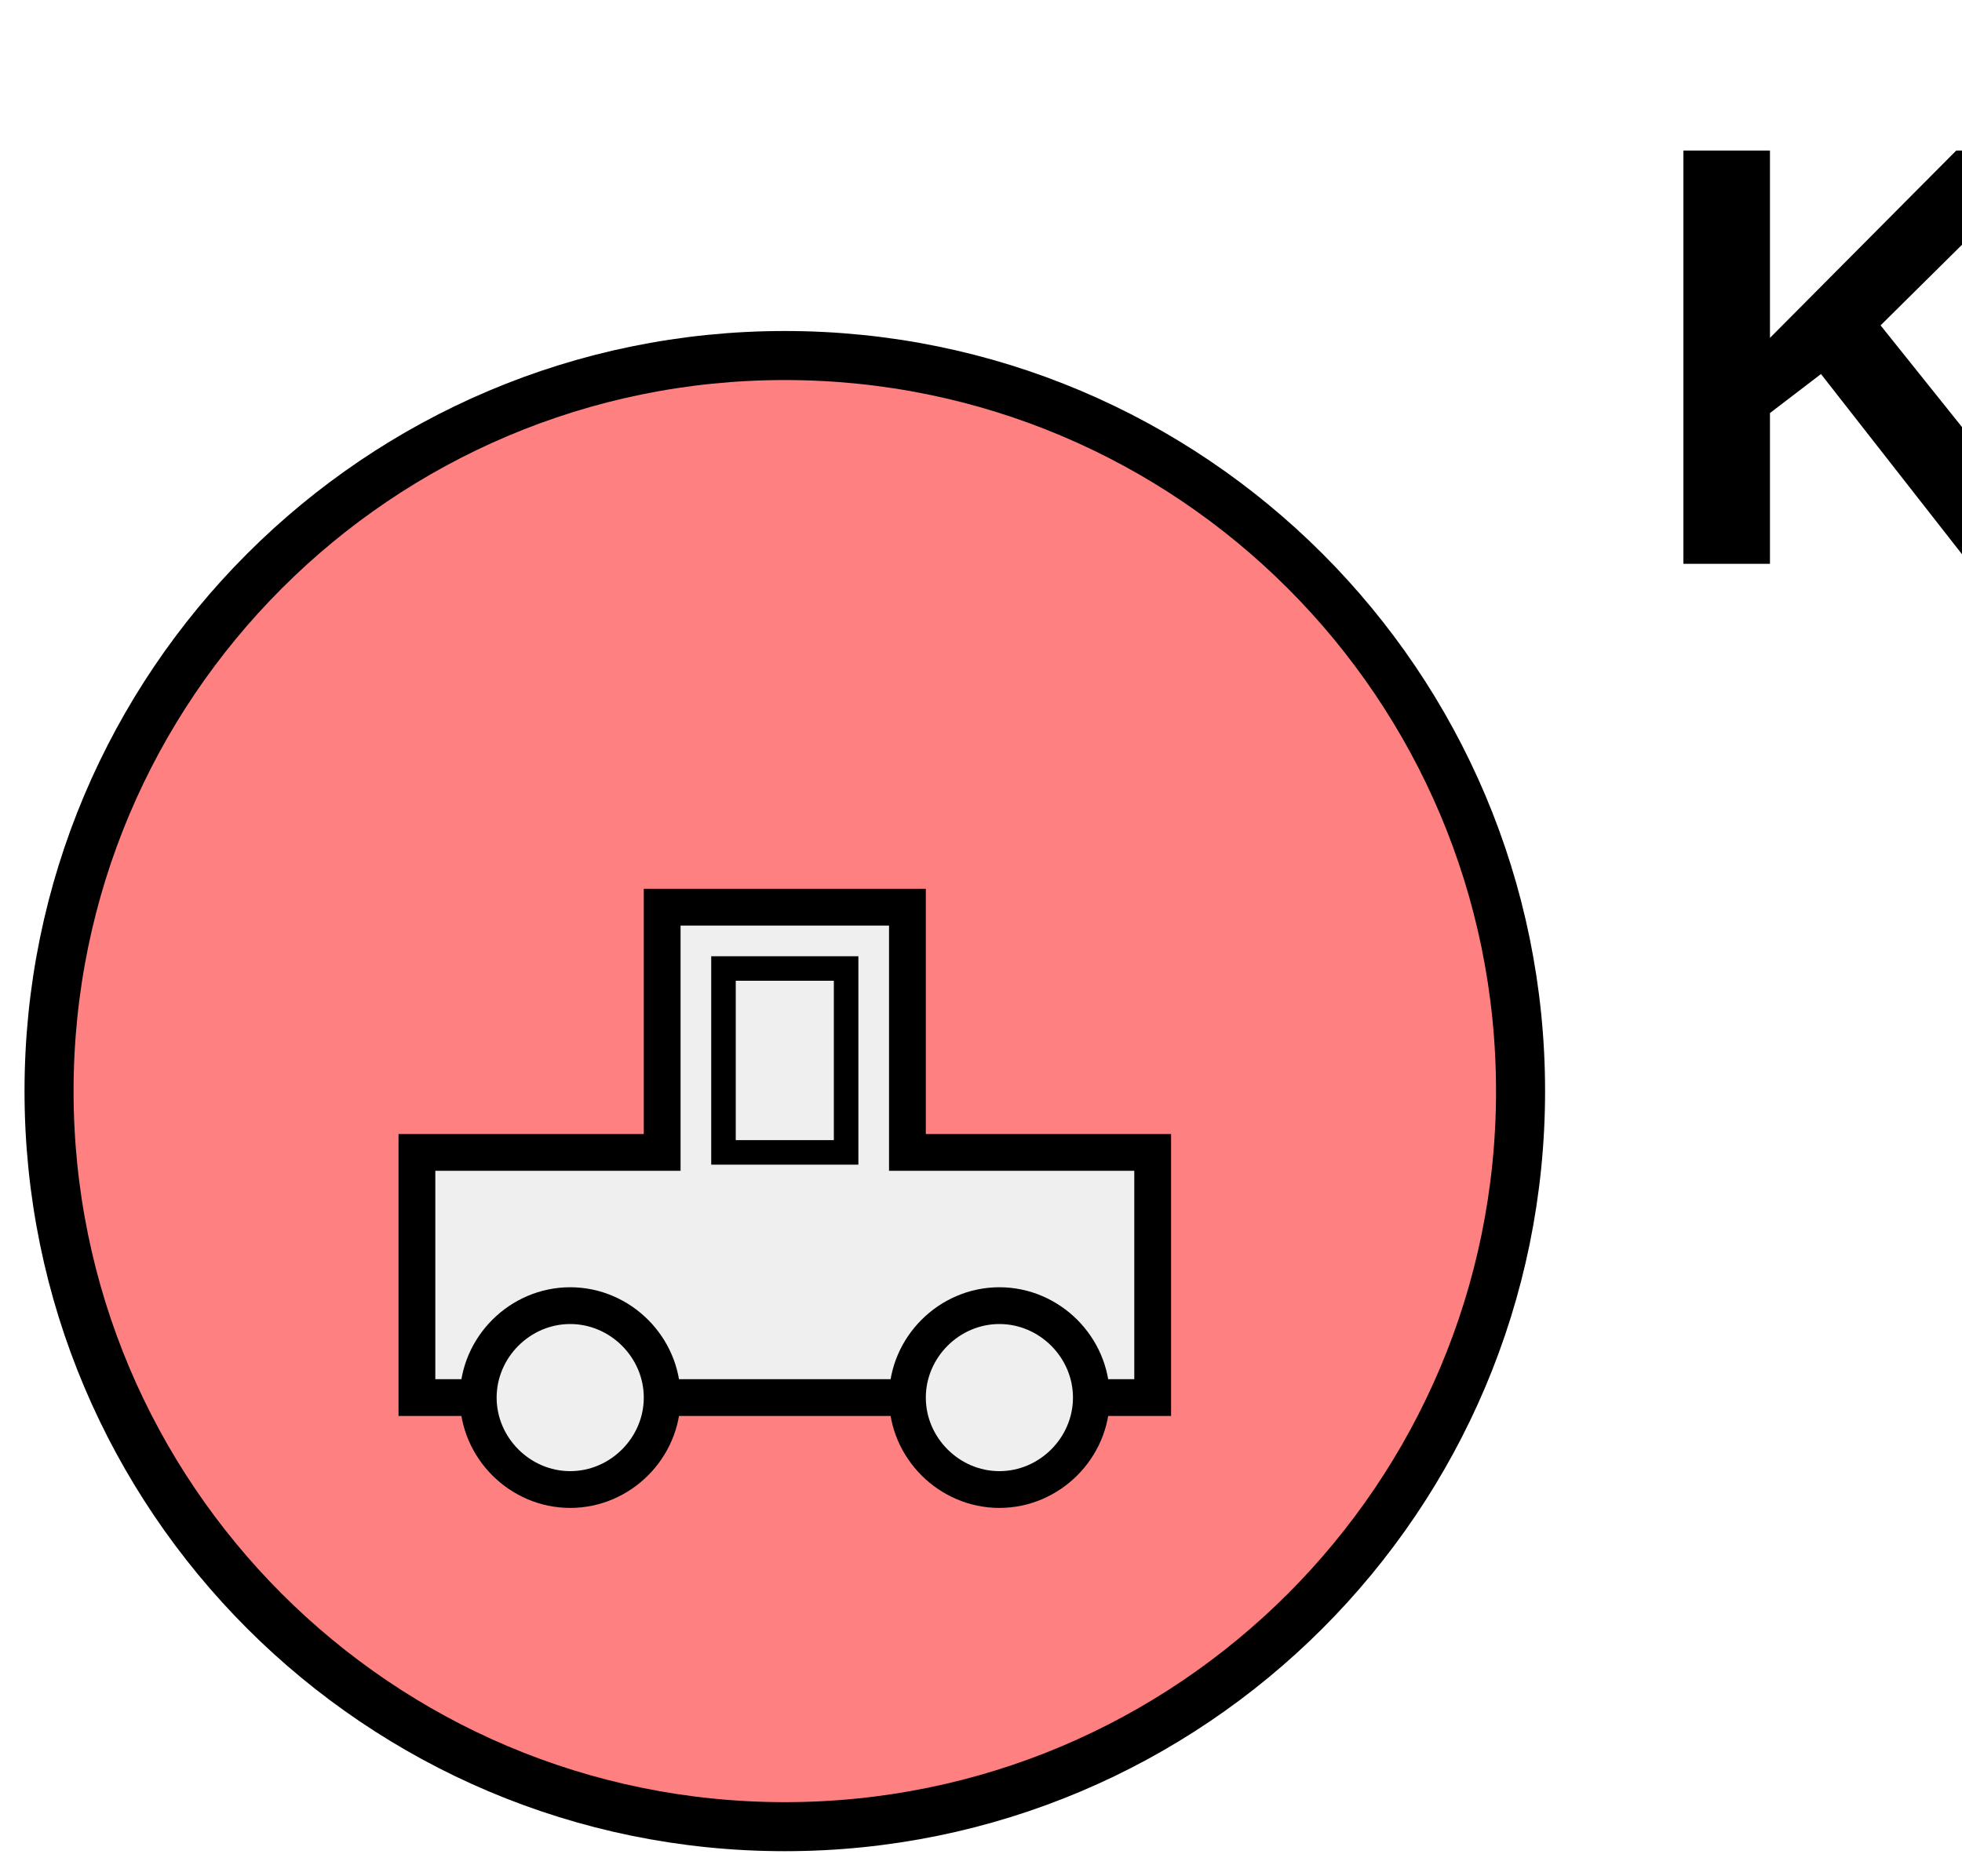
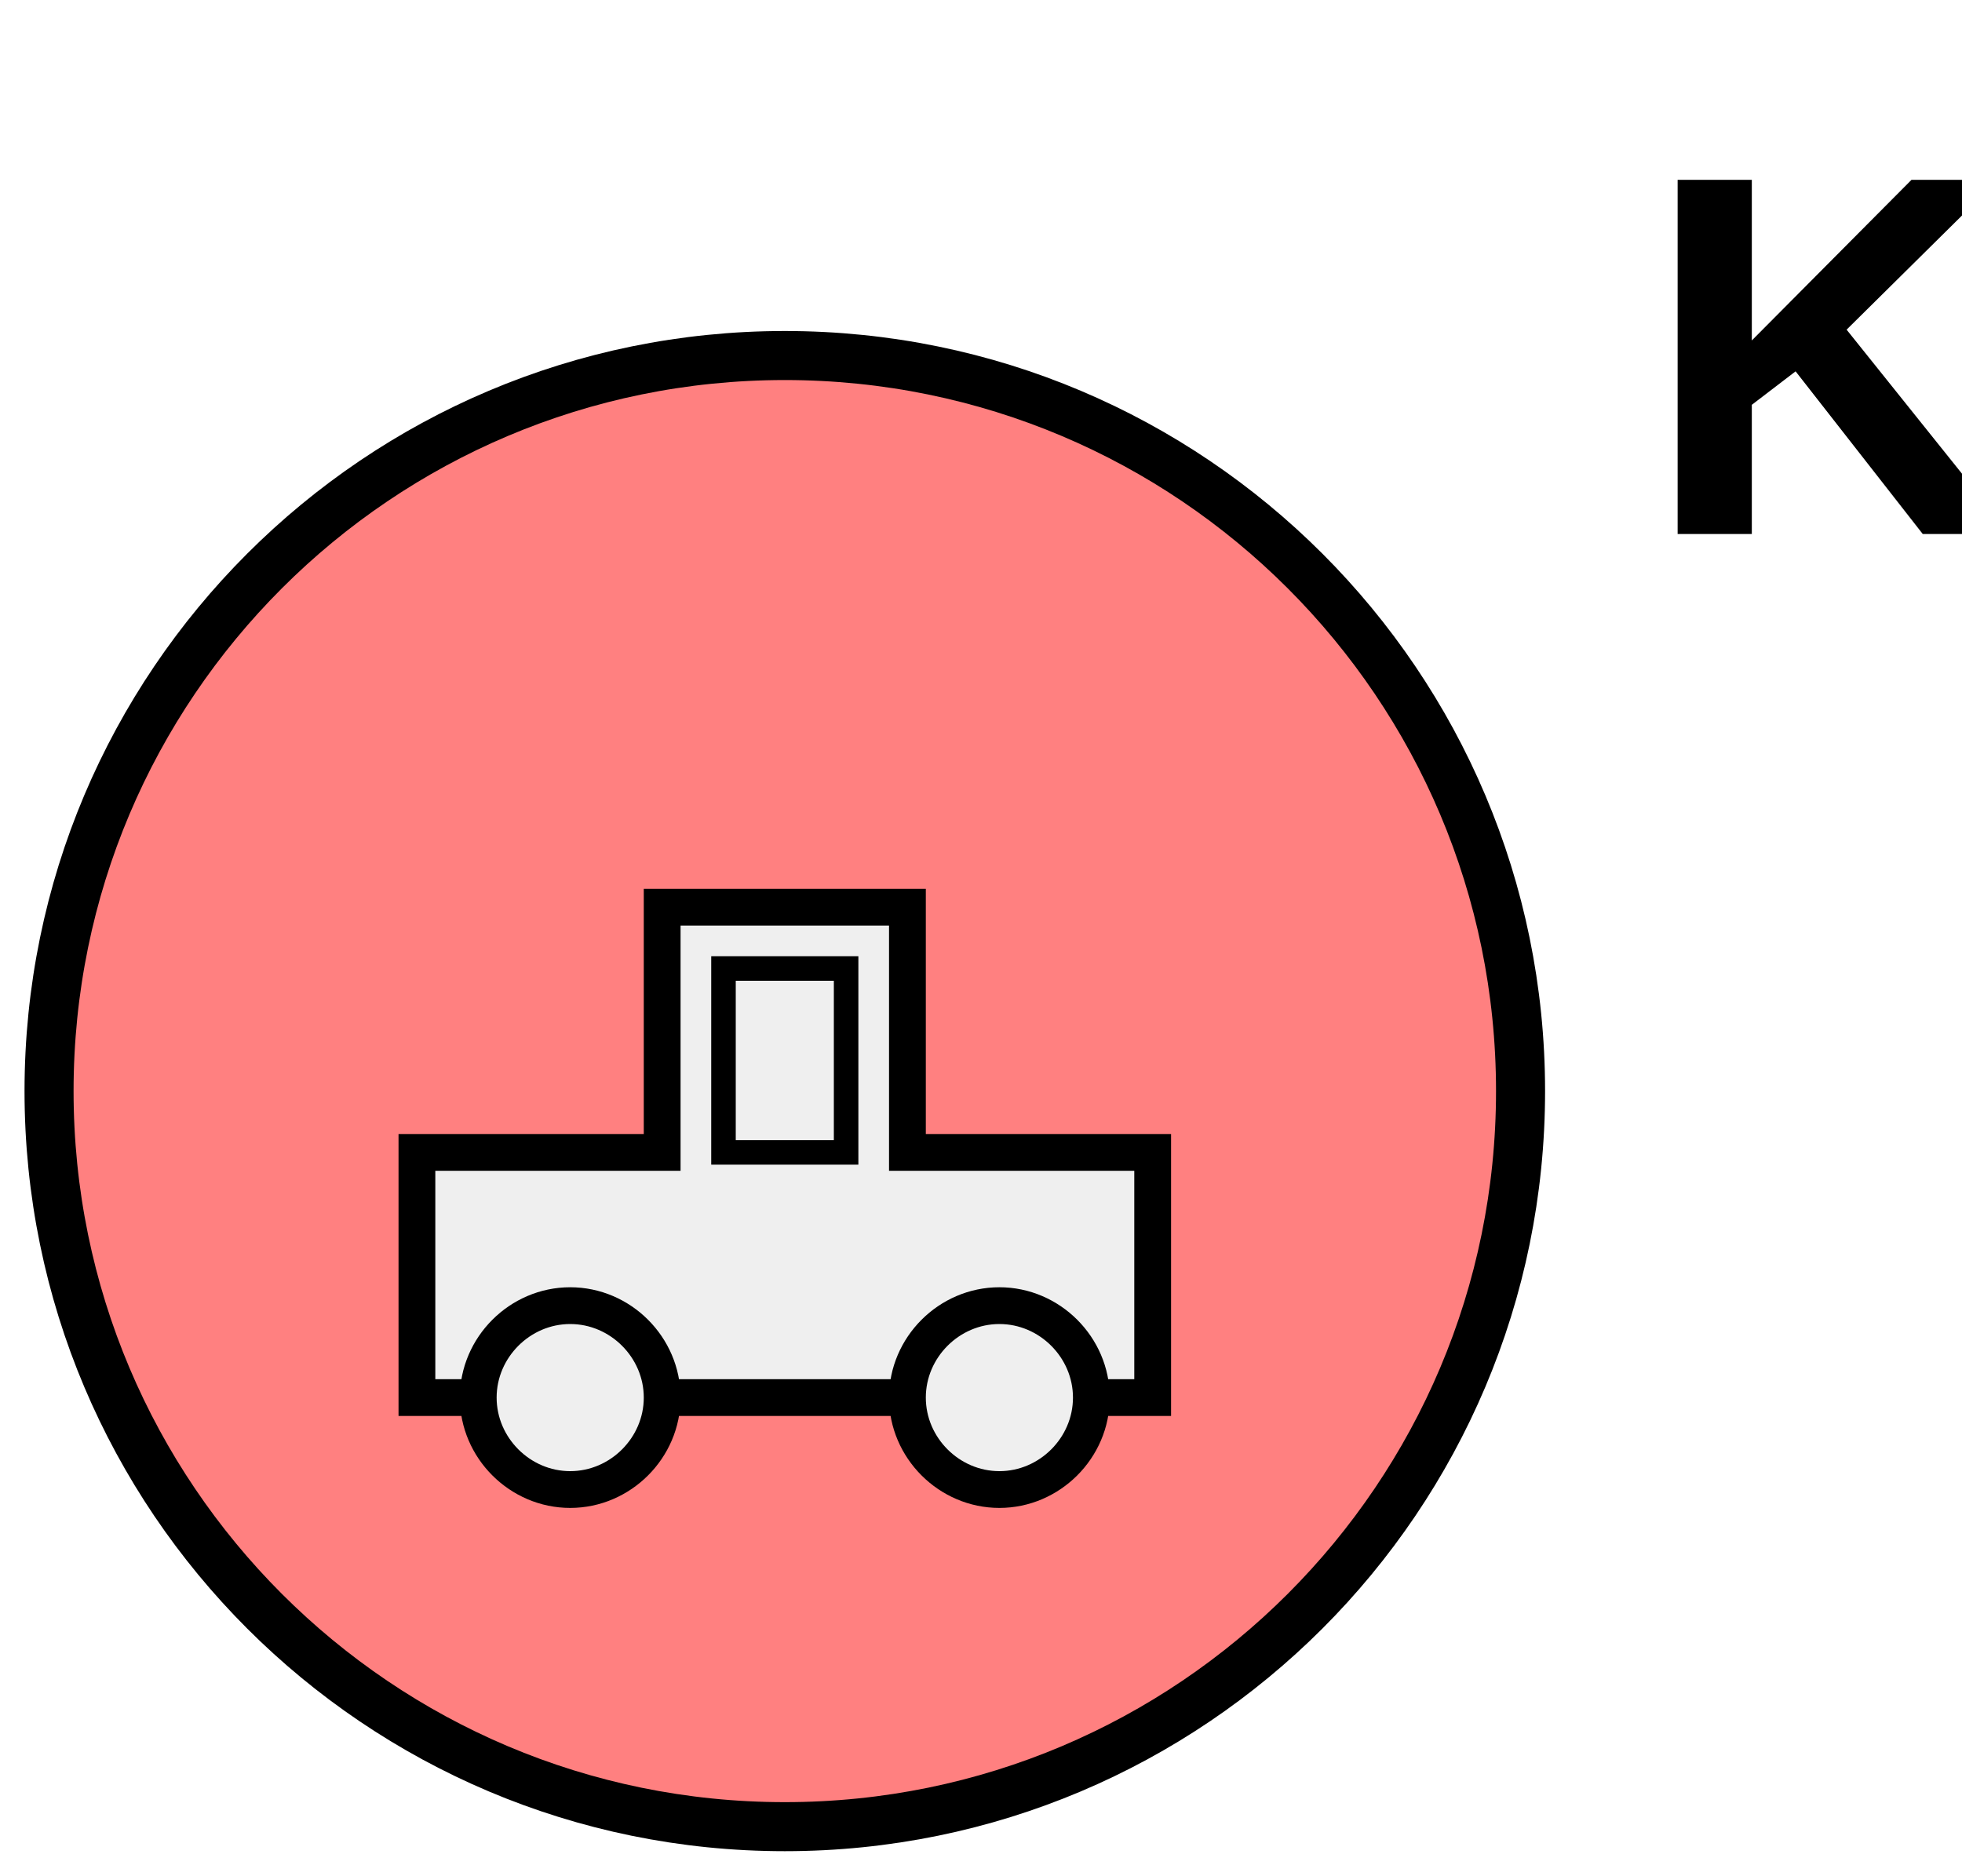
<svg xmlns="http://www.w3.org/2000/svg" version="1.2" baseProfile="tiny" width="56" height="53.55" viewBox="36 11 160 153">
  <circle cx="100" cy="100" r="60" stroke-width="4" stroke="black" fill="rgb(255,128,128)" fill-opacity="1" />
  <path d="m 90,125 20,0 m -20,0 c 0,-4.1 -3.4,-7.5 -7.5,-7.5 -4.1,0 -7.5,3.4 -7.5,7.5 0,4.1 3.4,7.5 7.5,7.5 4.1,0 7.5,-3.4 7.5,-7.5 z m 35,0 5,0 0,-20 -20,0 0,-20 -20,0 0,20 -20,0 0,20 5,0 m 50,0 c 0,-4.1 -3.4,-7.5 -7.5,-7.5 -4.1,0 -7.5,3.4 -7.5,7.5 0,4.1 3.4,7.5 7.5,7.5 4.1,0 7.5,-3.4 7.5,-7.5 z" stroke-width="3" stroke="black" fill="rgb(239, 239, 239)" />
  <path d="m 95,90 0,15 10,0 0,-15 z" stroke-width="2" stroke="black" fill="none" />
-   <path d="M204.93 56.99L196.61 56.99L184.50 41.51L180.34 44.69L180.34 56.99L173.28 56.99L173.28 23.28L180.34 23.28L180.34 38.56L195.53 23.28L203.76 23.28L189.36 37.54L204.93 56.99Z" stroke="none" fill="black" />
+   <path d="M199.94 54.56L192.80 54.56L182.43 41.29L178.86 44.02L178.86 54.56L172.81 54.56L172.81 25.67L178.86 25.67L178.86 38.77L191.88 25.67L198.94 25.67L186.59 37.89L199.94 54.56Z" stroke="none" fill="black" />
</svg>
